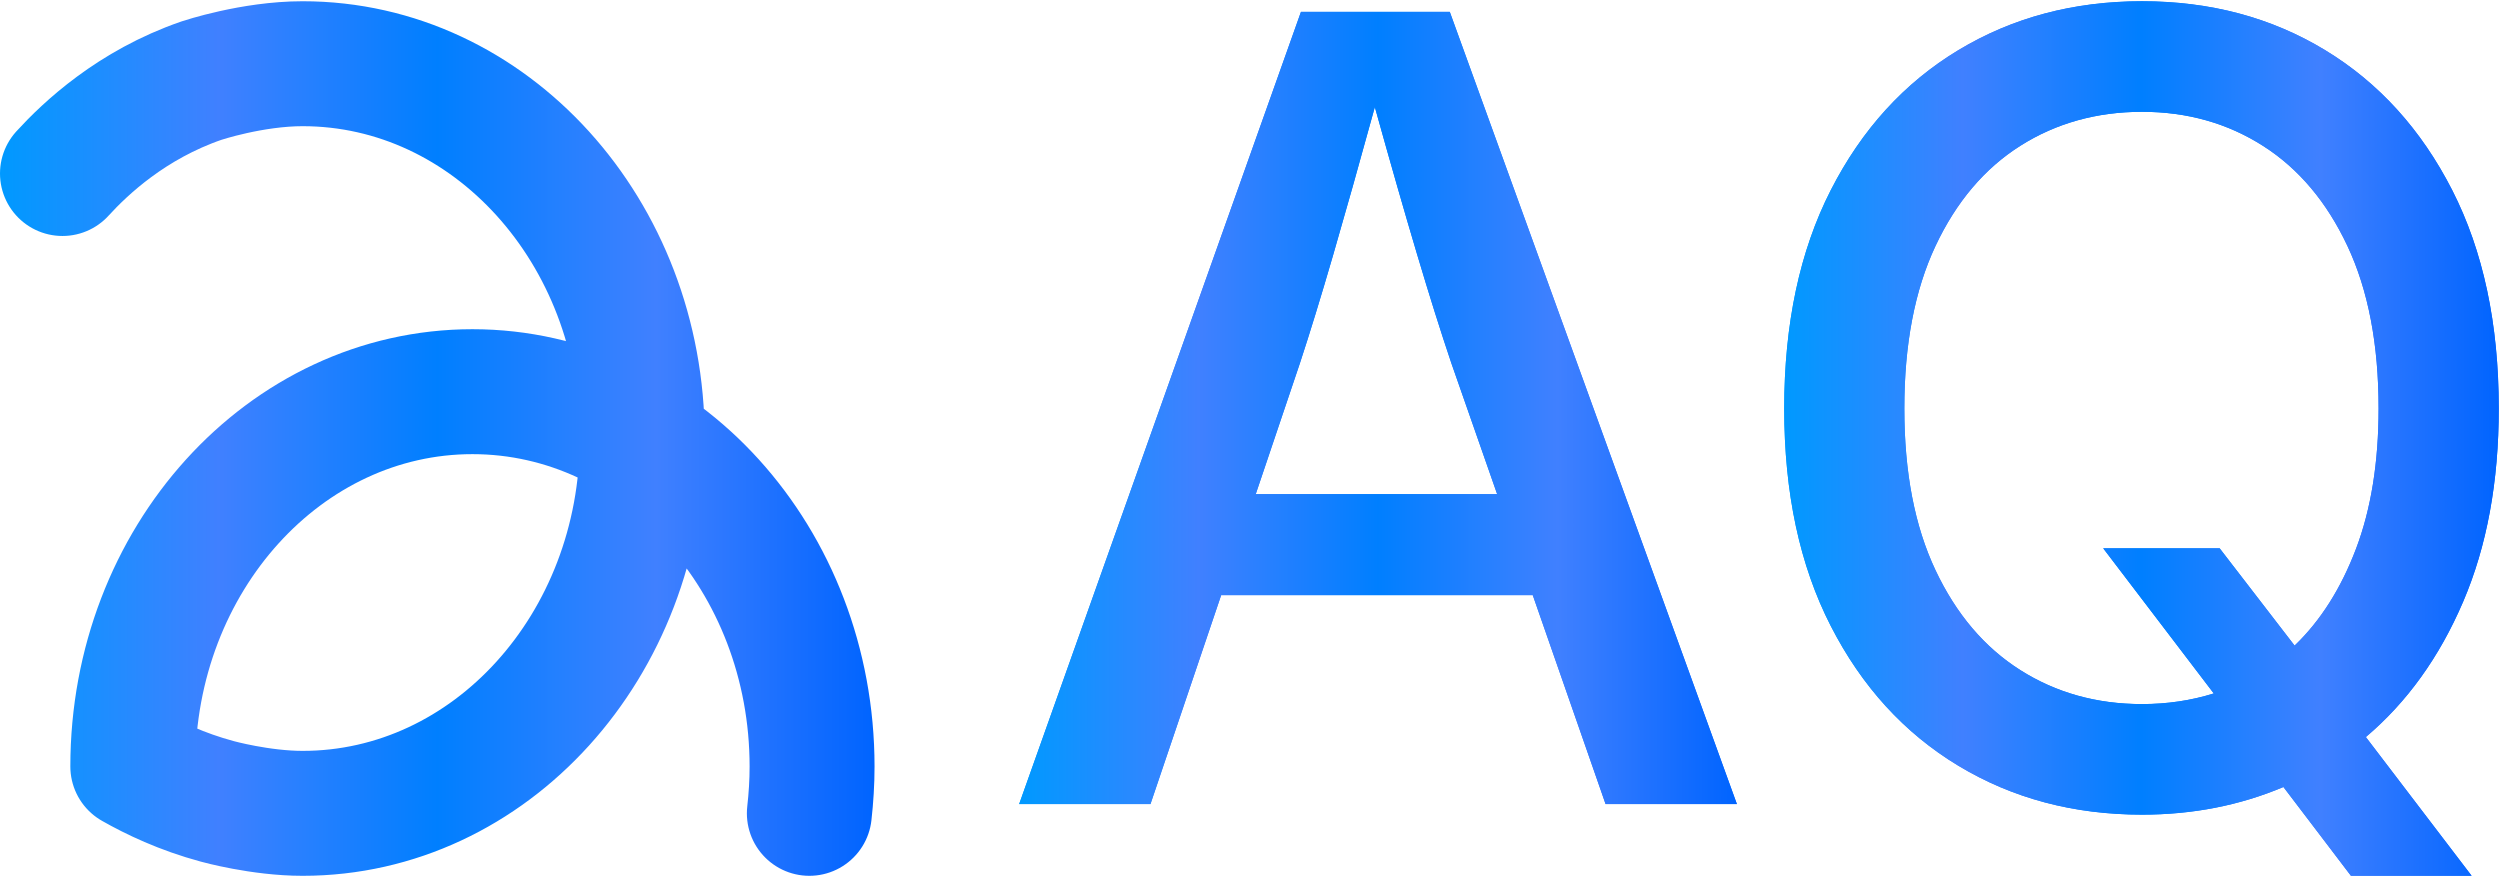
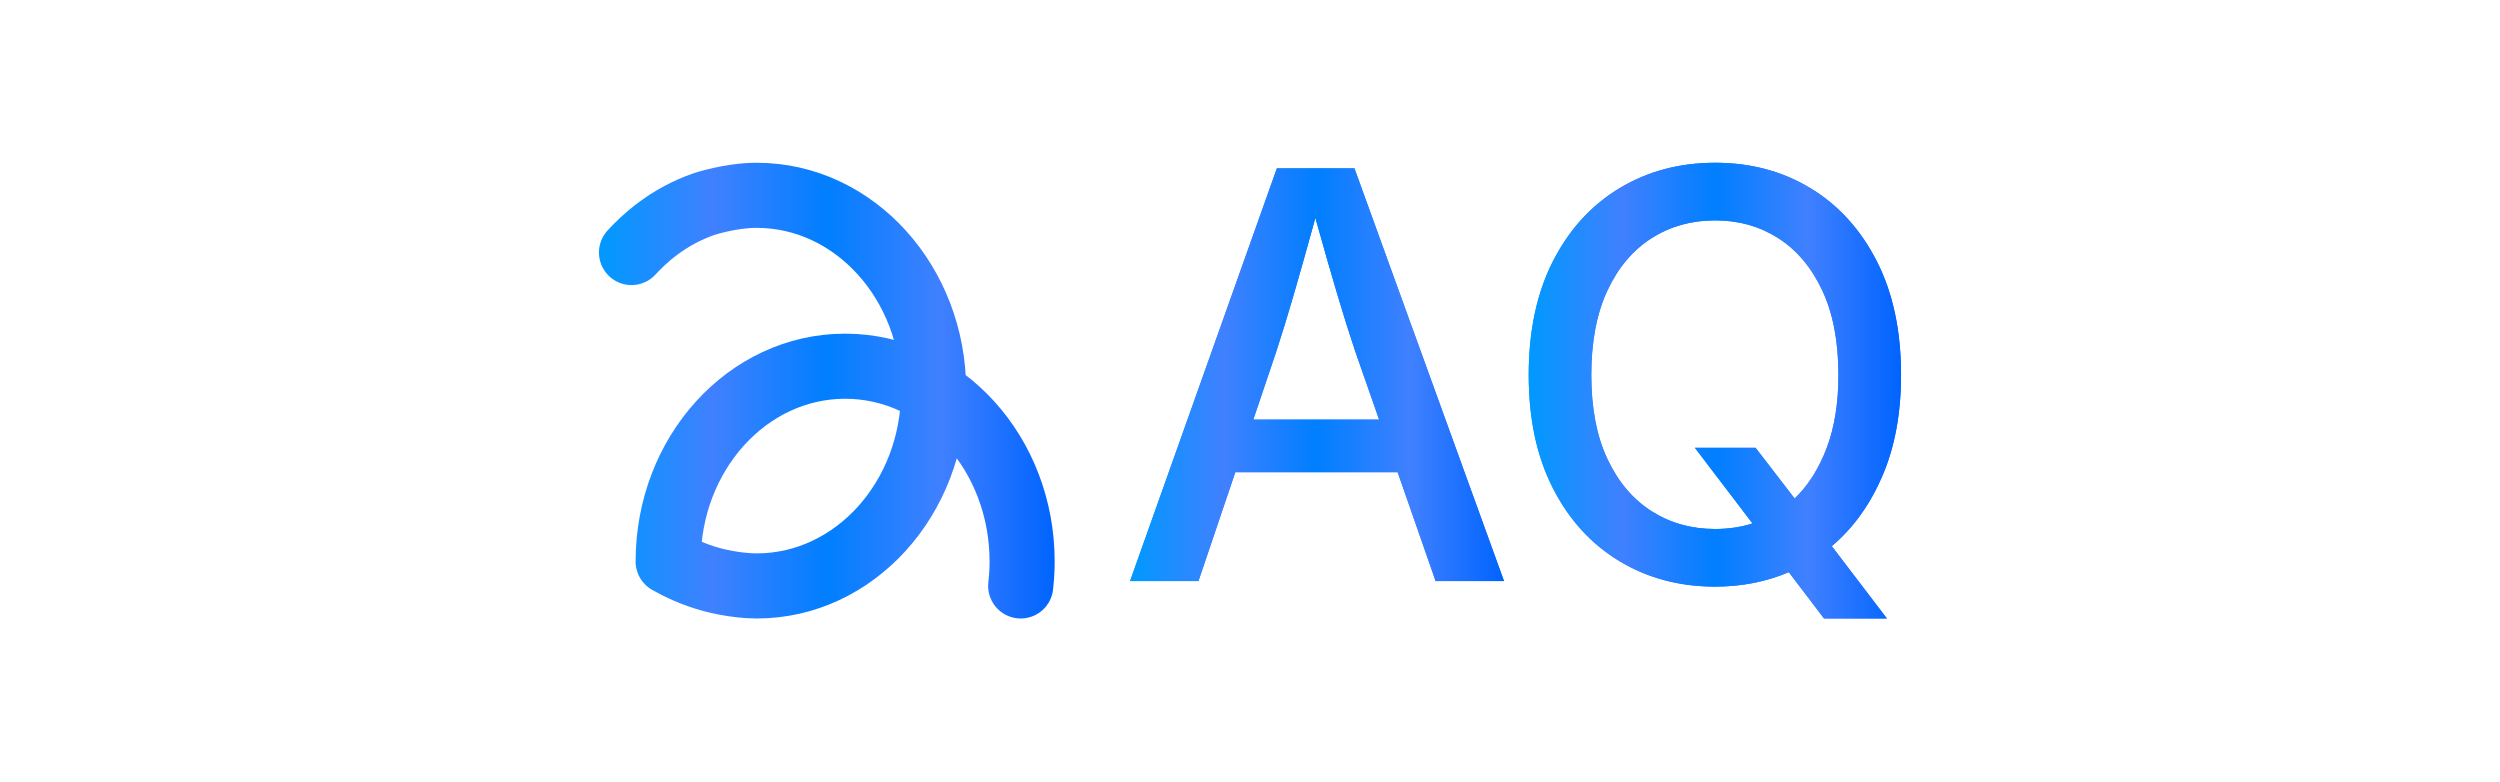
- <svg xmlns="http://www.w3.org/2000/svg" xmlns:xlink="http://www.w3.org/1999/xlink" id="a" data-name="aq-logo" viewBox="0 0 1000.5 351">
+ <svg xmlns="http://www.w3.org/2000/svg" xmlns:xlink="http://www.w3.org/1999/xlink" id="a" data-name="aq-logo" viewBox="0 0 1920 600">
  <defs>
    <style>
      .g {
        fill: none;
        stroke: url(#b);
        stroke-linecap: round;
        stroke-linejoin: round;
        stroke-width: 50px;
      }

      .h {
        fill: url(#f);
      }

      .i {
        fill: url(#e);
      }

      .j {
        fill: url(#d);
      }

      .k {
        fill: url(#c);
      }
    </style>
-     <linearGradient id="b" x1="0" y1="175.5" x2="350" y2="175.5" gradientUnits="userSpaceOnUse">
+     <linearGradient id="b" x1="460" y1="300" x2="810" y2="300" gradientUnits="userSpaceOnUse">
      <stop offset="0" stop-color="#09f" />
      <stop offset=".25" stop-color="#4080ff" />
      <stop offset=".5" stop-color="#007fff" />
      <stop offset=".75" stop-color="#4080ff" />
      <stop offset="1" stop-color="#0064ff" />
    </linearGradient>
-     <linearGradient id="c" x1="407.87" y1="163.27" x2="695.11" y2="163.27" xlink:href="#b" />
-     <linearGradient id="d" x1="407.87" y1="163.27" x2="695.11" y2="163.27" gradientUnits="userSpaceOnUse">
+     <linearGradient id="c" x1="867.87" y1="287.77" x2="1155.11" y2="287.77" xlink:href="#b" />
+     <linearGradient id="d" x1="867.87" y1="287.77" x2="1155.11" y2="287.77" gradientUnits="userSpaceOnUse">
      <stop offset="0" stop-color="#09f" />
      <stop offset=".25" stop-color="#4080ff" />
      <stop offset=".5" stop-color="#007fff" />
      <stop offset=".75" stop-color="#4080ff" />
      <stop offset="1" stop-color="#0064ff" />
    </linearGradient>
-     <linearGradient id="e" x1="714.04" x2="1000" xlink:href="#b" />
-     <linearGradient id="f" x1="714.04" y1="175.5" x2="1000" y2="175.5" xlink:href="#d" />
+     <linearGradient id="e" x1="1174.04" x2="1460" xlink:href="#b" />
+     <linearGradient id="f" x1="1174.04" y1="300" x2="1460" y2="300" xlink:href="#d" />
  </defs>
-   <path class="g" d="m53.15,306.75c0-82.84,60.86-150,135.92-150s135.92,67.16,135.92,150c0,6.35-.4,12.6-1.09,18.75m-270.75-18.75c8.11,4.61,19.52,10.1,33.77,13.95,0,0,17.26,4.8,34.19,4.8,75.07,0,135.92-67.16,135.92-150S196.18,25.5,121.11,25.5c-20.25,0-40.43,6.75-40.43,6.75-28.02,9.65-46.51,27.15-55.68,37.19" />
+   <path class="g" d="m513.15,431.25c0-82.84,60.86-150,135.92-150s135.92,67.16,135.92,150c0,6.35-.4,12.6-1.09,18.75m-270.75-18.75c8.11,4.61,19.52,10.1,33.77,13.95,0,0,17.26,4.8,34.19,4.8,75.07,0,135.92-67.16,135.92-150s-60.86-150-135.92-150c-20.25,0-40.43,6.75-40.43,6.75-28.02,9.65-46.51,27.15-55.68,37.19" />
  <g>
    <g>
-       <path class="k" d="m407.87,321.78L520.64,4.76h59.57l114.89,317.02h-52.55l-29.15-83.62h-124.68l-28.3,83.62h-52.55Zm94.68-124.04h96.6l-18.3-52.34c-4.26-12.62-8.87-27.27-13.83-43.94-4.97-16.67-10.57-36.2-16.81-58.62-6.24,22.7-11.81,42.45-16.7,59.26-4.89,16.81-9.33,31.24-13.3,43.3l-17.66,52.34Z" />
-       <path class="j" d="m579.51,5.76l114.17,315.02h-50.42l-28.92-82.95-.23-.67h-126.11l-.23.68-28.07,82.94h-50.42L521.34,5.76h58.17m-78.35,192.98h99.4l-.46-1.33-18.29-52.33c-4.24-12.59-8.89-27.36-13.82-43.9-4.92-16.51-10.57-36.22-16.8-58.6l-.97-3.48-.96,3.48c-6.23,22.65-11.85,42.58-16.7,59.24-4.86,16.68-9.33,31.24-13.29,43.26l-17.66,52.34-.45,1.32M580.21,4.76h-59.57l-112.77,317.02h52.55l28.3-83.62h124.68l29.15,83.62h52.55L580.21,4.76h0Zm-77.66,192.98l17.66-52.34c3.97-12.05,8.4-26.49,13.3-43.3,4.89-16.81,10.46-36.56,16.7-59.26,6.24,22.41,11.84,41.95,16.81,58.62,4.96,16.67,9.57,31.31,13.83,43.94l18.3,52.34h-96.6Z" />
+       <path class="k" d="m867.87,446.28l112.77-317.02h59.57l114.89,317.02h-52.55l-29.15-83.62h-124.68l-28.3,83.62h-52.55Zm94.68-124.04h96.6l-18.3-52.34c-4.26-12.62-8.87-27.27-13.83-43.94-4.97-16.67-10.57-36.2-16.81-58.62-6.24,22.7-11.81,42.45-16.7,59.26-4.89,16.81-9.33,31.24-13.3,43.3l-17.66,52.34Z" />
+       <path class="j" d="m1039.51,130.26l114.17,315.02h-50.42l-28.92-82.95-.23-.67h-126.11l-.23.68-28.07,82.94h-50.42l112.05-315.02h58.17m-78.35,192.98h99.4l-.46-1.33-18.29-52.33c-4.24-12.59-8.89-27.36-13.82-43.9-4.92-16.51-10.57-36.22-16.8-58.6l-.97-3.48-.96,3.48c-6.23,22.65-11.85,42.58-16.7,59.24-4.86,16.68-9.33,31.24-13.29,43.26l-17.66,52.34-.45,1.32m79.05-193.98h-59.57l-112.77,317.02h52.55l28.3-83.62h124.68l29.15,83.62h52.55l-114.89-317.02h0Zm-77.66,192.98l17.66-52.34c3.97-12.05,8.4-26.49,13.3-43.3,4.89-16.81,10.46-36.56,16.7-59.26,6.24,22.41,11.84,41.95,16.81,58.62,4.96,16.67,9.57,31.31,13.83,43.94l18.3,52.34h-96.6Z" />
    </g>
    <g>
-       <path class="i" d="m857.23,326.03c-27.38,0-51.88-6.52-73.51-19.57-21.63-13.05-38.65-31.7-51.06-55.96-12.41-24.26-18.62-53.26-18.62-87.02s6.2-63.01,18.62-87.34c12.41-24.33,29.43-43.01,51.06-56.06,21.63-13.05,46.13-19.57,73.51-19.57s51.81,6.53,73.3,19.57c21.49,13.05,38.44,31.74,50.85,56.06,12.41,24.33,18.62,53.44,18.62,87.34,0,29.36-4.75,55.14-14.26,77.34-9.5,22.2-22.48,40.25-38.94,54.15l42.34,55.53h-48.3l-27.02-35.53c-17.45,7.37-36.31,11.06-56.6,11.06Zm-15.53-106.6h46.6l30,38.94c10.35-9.93,18.54-22.84,24.57-38.72,6.03-15.88,9.04-34.61,9.04-56.17,0-25.67-4.15-47.34-12.45-65-8.3-17.66-19.57-31.03-33.83-40.11-14.26-9.08-30.39-13.62-48.4-13.62s-34.4,4.54-48.72,13.62c-14.33,9.08-25.64,22.45-33.94,40.11-8.3,17.66-12.45,39.33-12.45,65s4.15,47.09,12.45,64.68c8.3,17.59,19.61,30.92,33.94,40,14.33,9.08,30.57,13.62,48.72,13.62,10.07,0,19.64-1.42,28.72-4.26l-44.26-58.09Z" />
-       <path class="h" d="m857.23,1.5c27.06,0,51.55,6.54,72.78,19.43,21.23,12.89,38.21,31.62,50.48,55.66,12.28,24.08,18.51,53.31,18.51,86.89,0,29.09-4.77,54.97-14.17,76.95-9.4,21.95-22.41,40.04-38.66,53.78l-.73.61.58.76,41.12,53.92h-45.78l-26.72-35.14-.47-.62-.72.3c-17.25,7.29-36.16,10.98-56.21,10.98-27.07,0-51.63-6.54-72.99-19.43-21.37-12.89-38.42-31.58-50.69-55.56-12.28-24-18.51-53.12-18.51-86.57s6.23-62.82,18.51-86.89c12.27-24.04,29.32-42.77,50.69-55.66,21.37-12.89,45.93-19.43,72.99-19.43m0,281.28c10.13,0,19.89-1.45,29.02-4.3l1.36-.43-.86-1.13-43.03-56.48h44.08l29.7,38.55.68.88.8-.77c10.41-9.98,18.76-23.13,24.82-39.09,6.04-15.93,9.11-34.95,9.11-56.53,0-25.7-4.22-47.72-12.54-65.43-8.34-17.75-19.84-31.38-34.2-40.52-14.36-9.14-30.82-13.77-48.94-13.77s-34.83,4.63-49.26,13.77c-14.42,9.14-25.97,22.77-34.31,40.53-8.32,17.71-12.54,39.72-12.54,65.43s4.22,47.47,12.54,65.11c8.34,17.68,19.88,31.28,34.3,40.42,14.42,9.14,30.99,13.77,49.26,13.77m0-282.28c-27.38,0-51.88,6.53-73.51,19.57-21.63,13.05-38.65,31.74-51.06,56.06-12.41,24.33-18.62,53.44-18.62,87.34s6.2,62.77,18.62,87.02c12.41,24.26,29.43,42.91,51.06,55.96,21.63,13.05,46.13,19.57,73.51,19.57,20.28,0,39.15-3.69,56.6-11.06l27.02,35.53h48.3l-42.34-55.53c16.45-13.9,29.43-31.95,38.94-54.15,9.5-22.2,14.26-47.98,14.26-77.34,0-33.9-6.21-63.01-18.62-87.34-12.41-24.33-29.36-43.01-50.85-56.06-21.49-13.05-45.92-19.57-73.3-19.57h0Zm0,281.28c-18.16,0-34.4-4.54-48.72-13.62-14.33-9.08-25.64-22.41-33.94-40-8.3-17.59-12.45-39.15-12.45-64.68s4.15-47.34,12.45-65c8.3-17.66,19.61-31.03,33.94-40.11,14.33-9.08,30.57-13.62,48.72-13.62s34.15,4.54,48.4,13.62c14.25,9.08,25.53,22.45,33.83,40.11,8.3,17.66,12.45,39.33,12.45,65,0,21.56-3.02,40.29-9.04,56.17-6.03,15.89-14.22,28.8-24.57,38.72l-30-38.94h-46.6l44.26,58.09c-9.08,2.84-18.65,4.26-28.72,4.26h0Z" />
+       <path class="i" d="m1317.23,450.53c-27.38,0-51.88-6.52-73.51-19.57-21.63-13.05-38.65-31.7-51.06-55.96-12.41-24.26-18.62-53.26-18.62-87.02s6.2-63.01,18.62-87.34c12.41-24.33,29.43-43.01,51.06-56.06,21.63-13.05,46.13-19.57,73.51-19.57s51.81,6.53,73.3,19.57c21.49,13.05,38.44,31.74,50.85,56.06,12.41,24.33,18.62,53.44,18.62,87.34,0,29.36-4.75,55.14-14.26,77.34-9.5,22.2-22.48,40.25-38.94,54.15l42.34,55.53h-48.3l-27.02-35.53c-17.45,7.37-36.31,11.06-56.6,11.06Zm-15.53-106.6h46.6l30,38.94c10.35-9.93,18.54-22.84,24.57-38.72,6.03-15.88,9.04-34.61,9.04-56.17,0-25.67-4.15-47.34-12.45-65-8.3-17.66-19.57-31.03-33.83-40.11-14.26-9.08-30.39-13.62-48.4-13.62s-34.4,4.54-48.72,13.62c-14.33,9.08-25.64,22.45-33.94,40.11-8.3,17.66-12.45,39.33-12.45,65s4.15,47.09,12.45,64.68c8.3,17.59,19.61,30.92,33.94,40,14.33,9.08,30.57,13.62,48.72,13.62,10.07,0,19.64-1.42,28.72-4.26l-44.26-58.09Z" />
+       <path class="h" d="m1317.23,126c27.06,0,51.55,6.54,72.78,19.43,21.23,12.89,38.21,31.62,50.48,55.66,12.28,24.08,18.51,53.31,18.51,86.89,0,29.09-4.77,54.97-14.17,76.95-9.4,21.95-22.41,40.04-38.66,53.78l-.73.61.58.76,41.12,53.92h-45.78l-26.72-35.14-.47-.62-.72.3c-17.25,7.29-36.16,10.98-56.21,10.98-27.07,0-51.63-6.54-72.99-19.43-21.37-12.89-38.42-31.58-50.69-55.56-12.28-24-18.51-53.12-18.51-86.57s6.23-62.82,18.51-86.89c12.27-24.04,29.32-42.77,50.69-55.66,21.37-12.89,45.93-19.43,72.99-19.43m0,281.28c10.13,0,19.89-1.45,29.02-4.3l1.36-.43-.86-1.13-43.03-56.48h44.08l29.7,38.55.68.88.8-.77c10.41-9.98,18.76-23.13,24.82-39.09,6.04-15.93,9.11-34.95,9.11-56.53,0-25.7-4.22-47.72-12.54-65.43-8.34-17.75-19.84-31.38-34.2-40.52-14.36-9.14-30.82-13.77-48.94-13.77s-34.83,4.63-49.26,13.77c-14.42,9.14-25.97,22.77-34.31,40.53-8.32,17.71-12.54,39.72-12.54,65.43s4.22,47.47,12.54,65.11c8.34,17.68,19.88,31.28,34.3,40.42,14.42,9.14,30.99,13.77,49.26,13.77m0-282.28c-27.38,0-51.88,6.53-73.51,19.57-21.63,13.05-38.65,31.74-51.06,56.06-12.41,24.33-18.62,53.44-18.62,87.34s6.2,62.77,18.62,87.02c12.41,24.26,29.43,42.91,51.06,55.96,21.63,13.05,46.13,19.57,73.51,19.57,20.28,0,39.15-3.69,56.6-11.06l27.02,35.53h48.3l-42.34-55.53c16.45-13.9,29.43-31.95,38.94-54.15,9.5-22.2,14.26-47.98,14.26-77.34,0-33.9-6.21-63.01-18.62-87.34-12.41-24.33-29.36-43.01-50.85-56.06-21.49-13.05-45.92-19.57-73.3-19.57h0Zm0,281.28c-18.16,0-34.4-4.54-48.72-13.62-14.33-9.08-25.64-22.41-33.94-40-8.3-17.59-12.45-39.15-12.45-64.68s4.15-47.34,12.45-65c8.3-17.66,19.61-31.03,33.94-40.11,14.33-9.08,30.57-13.62,48.72-13.62s34.15,4.54,48.4,13.62c14.25,9.08,25.53,22.45,33.83,40.11,8.3,17.66,12.45,39.33,12.45,65,0,21.56-3.02,40.29-9.04,56.17-6.03,15.89-14.22,28.8-24.57,38.72l-30-38.94h-46.6l44.26,58.09c-9.08,2.84-18.65,4.26-28.72,4.26h0Z" />
    </g>
  </g>
</svg>
